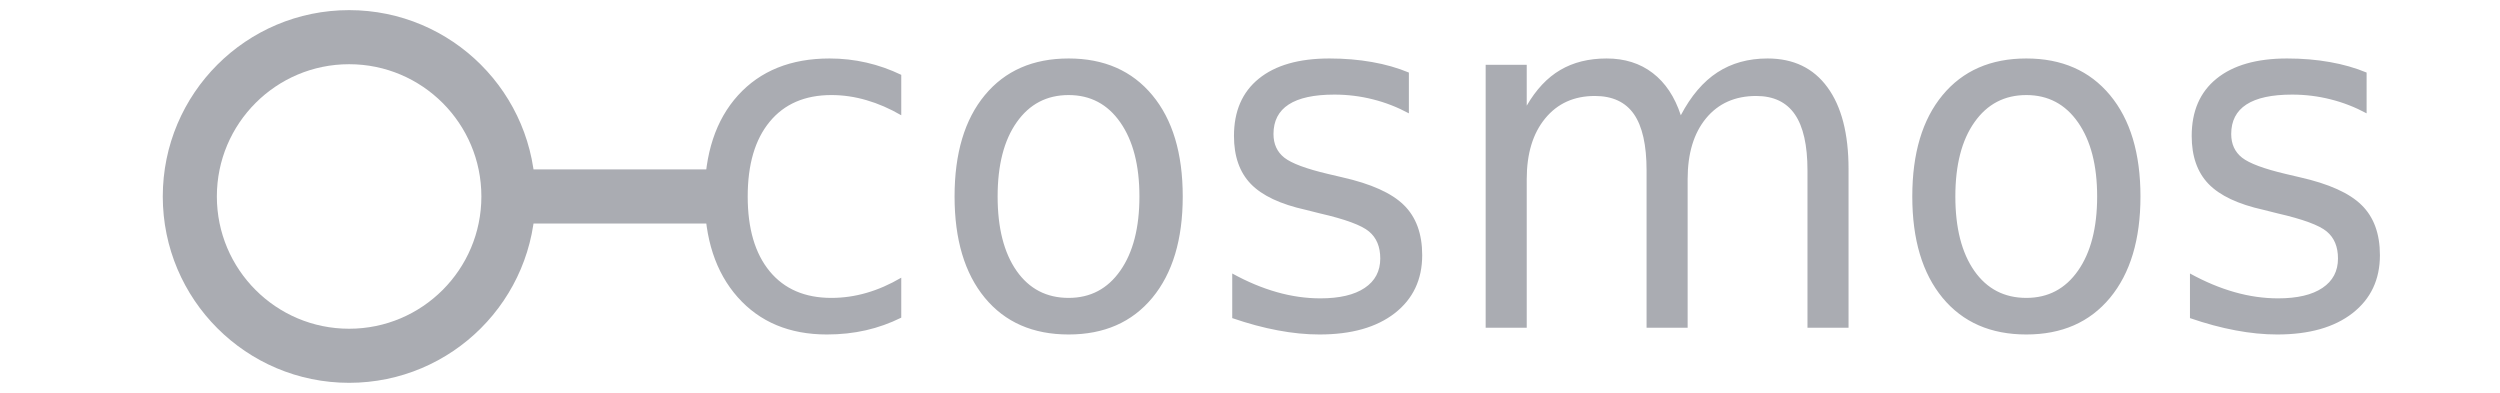
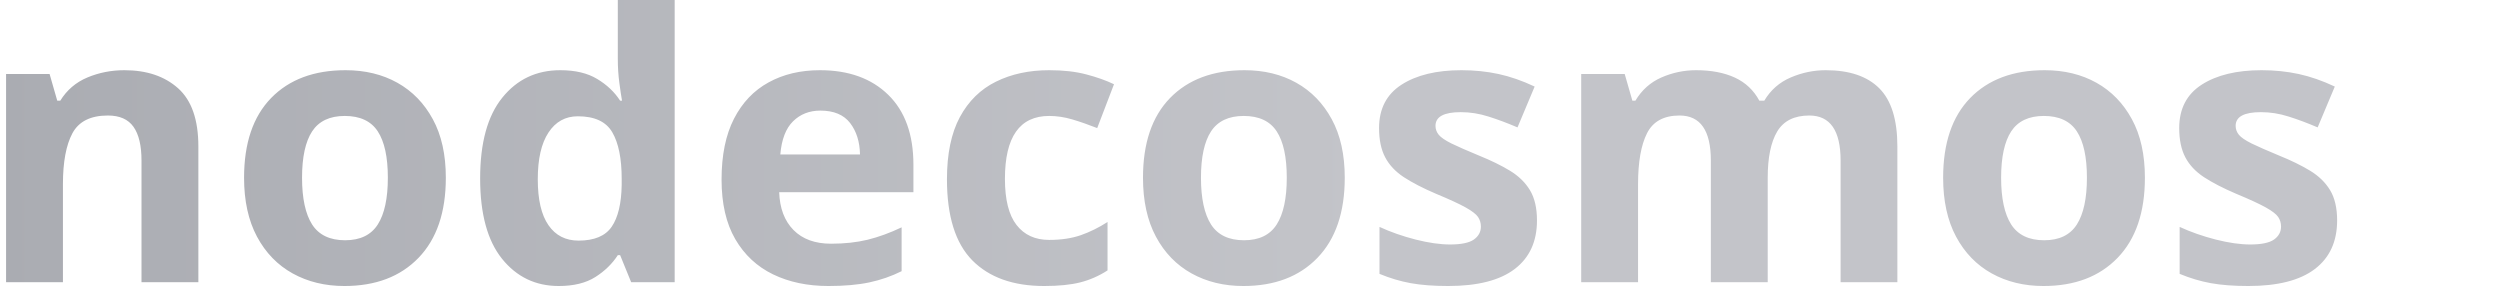
- <svg xmlns="http://www.w3.org/2000/svg" width="1525.259" height="239.738" viewBox="0 0 403.558 63.431" version="1.1" id="svg5" xml:space="preserve">
-   <defs id="defs2" />
-   <g id="layer1" transform="translate(-11.44163,-36.48437)">
+ <svg xmlns="http://www.w3.org/2000/svg" xmlns:xlink="http://www.w3.org/1999/xlink" width="1536.475" height="175.329" viewBox="0 0 406.526 46.389" version="1.1" id="svg5" xml:space="preserve">
+   <defs id="defs2">
+     <linearGradient id="linearGradient5560">
+       <stop style="stop-color:#aaacb2;stop-opacity:1;" offset="0" id="stop15792" />
+       <stop style="stop-color:#c3c4c9;stop-opacity:1;" offset="1" id="stop5558" />
+     </linearGradient>
+     <linearGradient xlink:href="#linearGradient5560" id="linearGradient38239" gradientUnits="userSpaceOnUse" gradientTransform="matrix(0.8023903,0,0,0.8023903,-44.85965,30.85908)" x1="348.328" y1="150.195" x2="657.293" y2="150.195" />
+   </defs>
+   <g id="layer1" transform="translate(-19.88884,-39.36505)">
    <g id="g447" transform="matrix(0.8965795,0,0,0.8965795,-191.287,-67.26747)">
      <g id="g470">
        <g id="g1957" style="stroke:#dedede;stroke-opacity:0.856">
-           <g id="g18281" transform="matrix(1.024637,0,0,1.024637,-6.780265,-2.922747)">
-             <g id="g18907">
-               <g id="g371" style="stroke:#aaacb2;stroke-opacity:0.918">
-                 <g id="g5308" style="stroke:#aaacb2;stroke-opacity:0.918">
-                   <path id="path1503" style="fill-opacity:0;stroke:#aaacb2;stroke-width:9.504;stroke-dasharray:none;stroke-opacity:1" d="m 316.63,150.313 a 27.992,27.992 0 0 1 -27.992,27.992 27.992,27.992 0 0 1 -27.992,-27.992 27.992,27.992 0 0 1 27.992,-27.992 27.992,27.992 0 0 1 27.992,27.992 z" />
-                   <path id="rect3184-7" style="fill:#aaacb2;fill-opacity:1;stroke:none;stroke-width:0;stroke-dasharray:none;stroke-opacity:0.918" d="m 319.028,155.065 h 37.451 c 0.164,0 0.296,-0.22 0.296,-0.493 v -8.519 c 0,-0.273 -0.132,-0.493 -0.296,-0.493 h -37.451 c -0.164,0 -0.296,0.22 -0.296,0.493 v 8.519 c 0,0.273 0.132,0.493 0.296,0.493 z" />
-                 </g>
-               </g>
-               <text xml:space="preserve" style="font-style:normal;font-variant:normal;font-weight:normal;font-stretch:normal;font-size:82.145px;font-family:Roboto;-inkscape-font-specification:Roboto;fill:#aaacb2;fill-opacity:1;stroke:none;stroke-width:0;stroke-opacity:0.856" x="356.566" y="168.577" id="text394" transform="scale(0.9723394,1.028447)">
-                 <tspan id="tspan392" style="font-style:normal;font-variant:normal;font-weight:normal;font-stretch:normal;font-size:82.145px;font-family:'DejaVu Sans';-inkscape-font-specification:'DejaVu Sans';fill:#aaacb2;fill-opacity:1;stroke:none;stroke-width:0;stroke-opacity:0.856" x="356.566" y="168.577">cosmos</tspan>
-               </text>
-             </g>
-           </g>
+           <text xml:space="preserve" style="font-size:69.171px;fill:url(#linearGradient38239);fill-opacity:1;stroke:none;stroke-width:0;stroke-opacity:0.856" x="231.246" y="170.119" id="text394">
+             <tspan id="tspan392" style="font-style:normal;font-variant:normal;font-weight:bold;font-stretch:normal;font-family:Poppins;-inkscape-font-specification:'Poppins Bold';fill:url(#linearGradient38239);fill-opacity:1;stroke:none;stroke-width:0;stroke-opacity:0.856" x="231.246" y="170.119">nodecosmos</tspan>
+           </text>
        </g>
      </g>
    </g>
  </g>
</svg>
